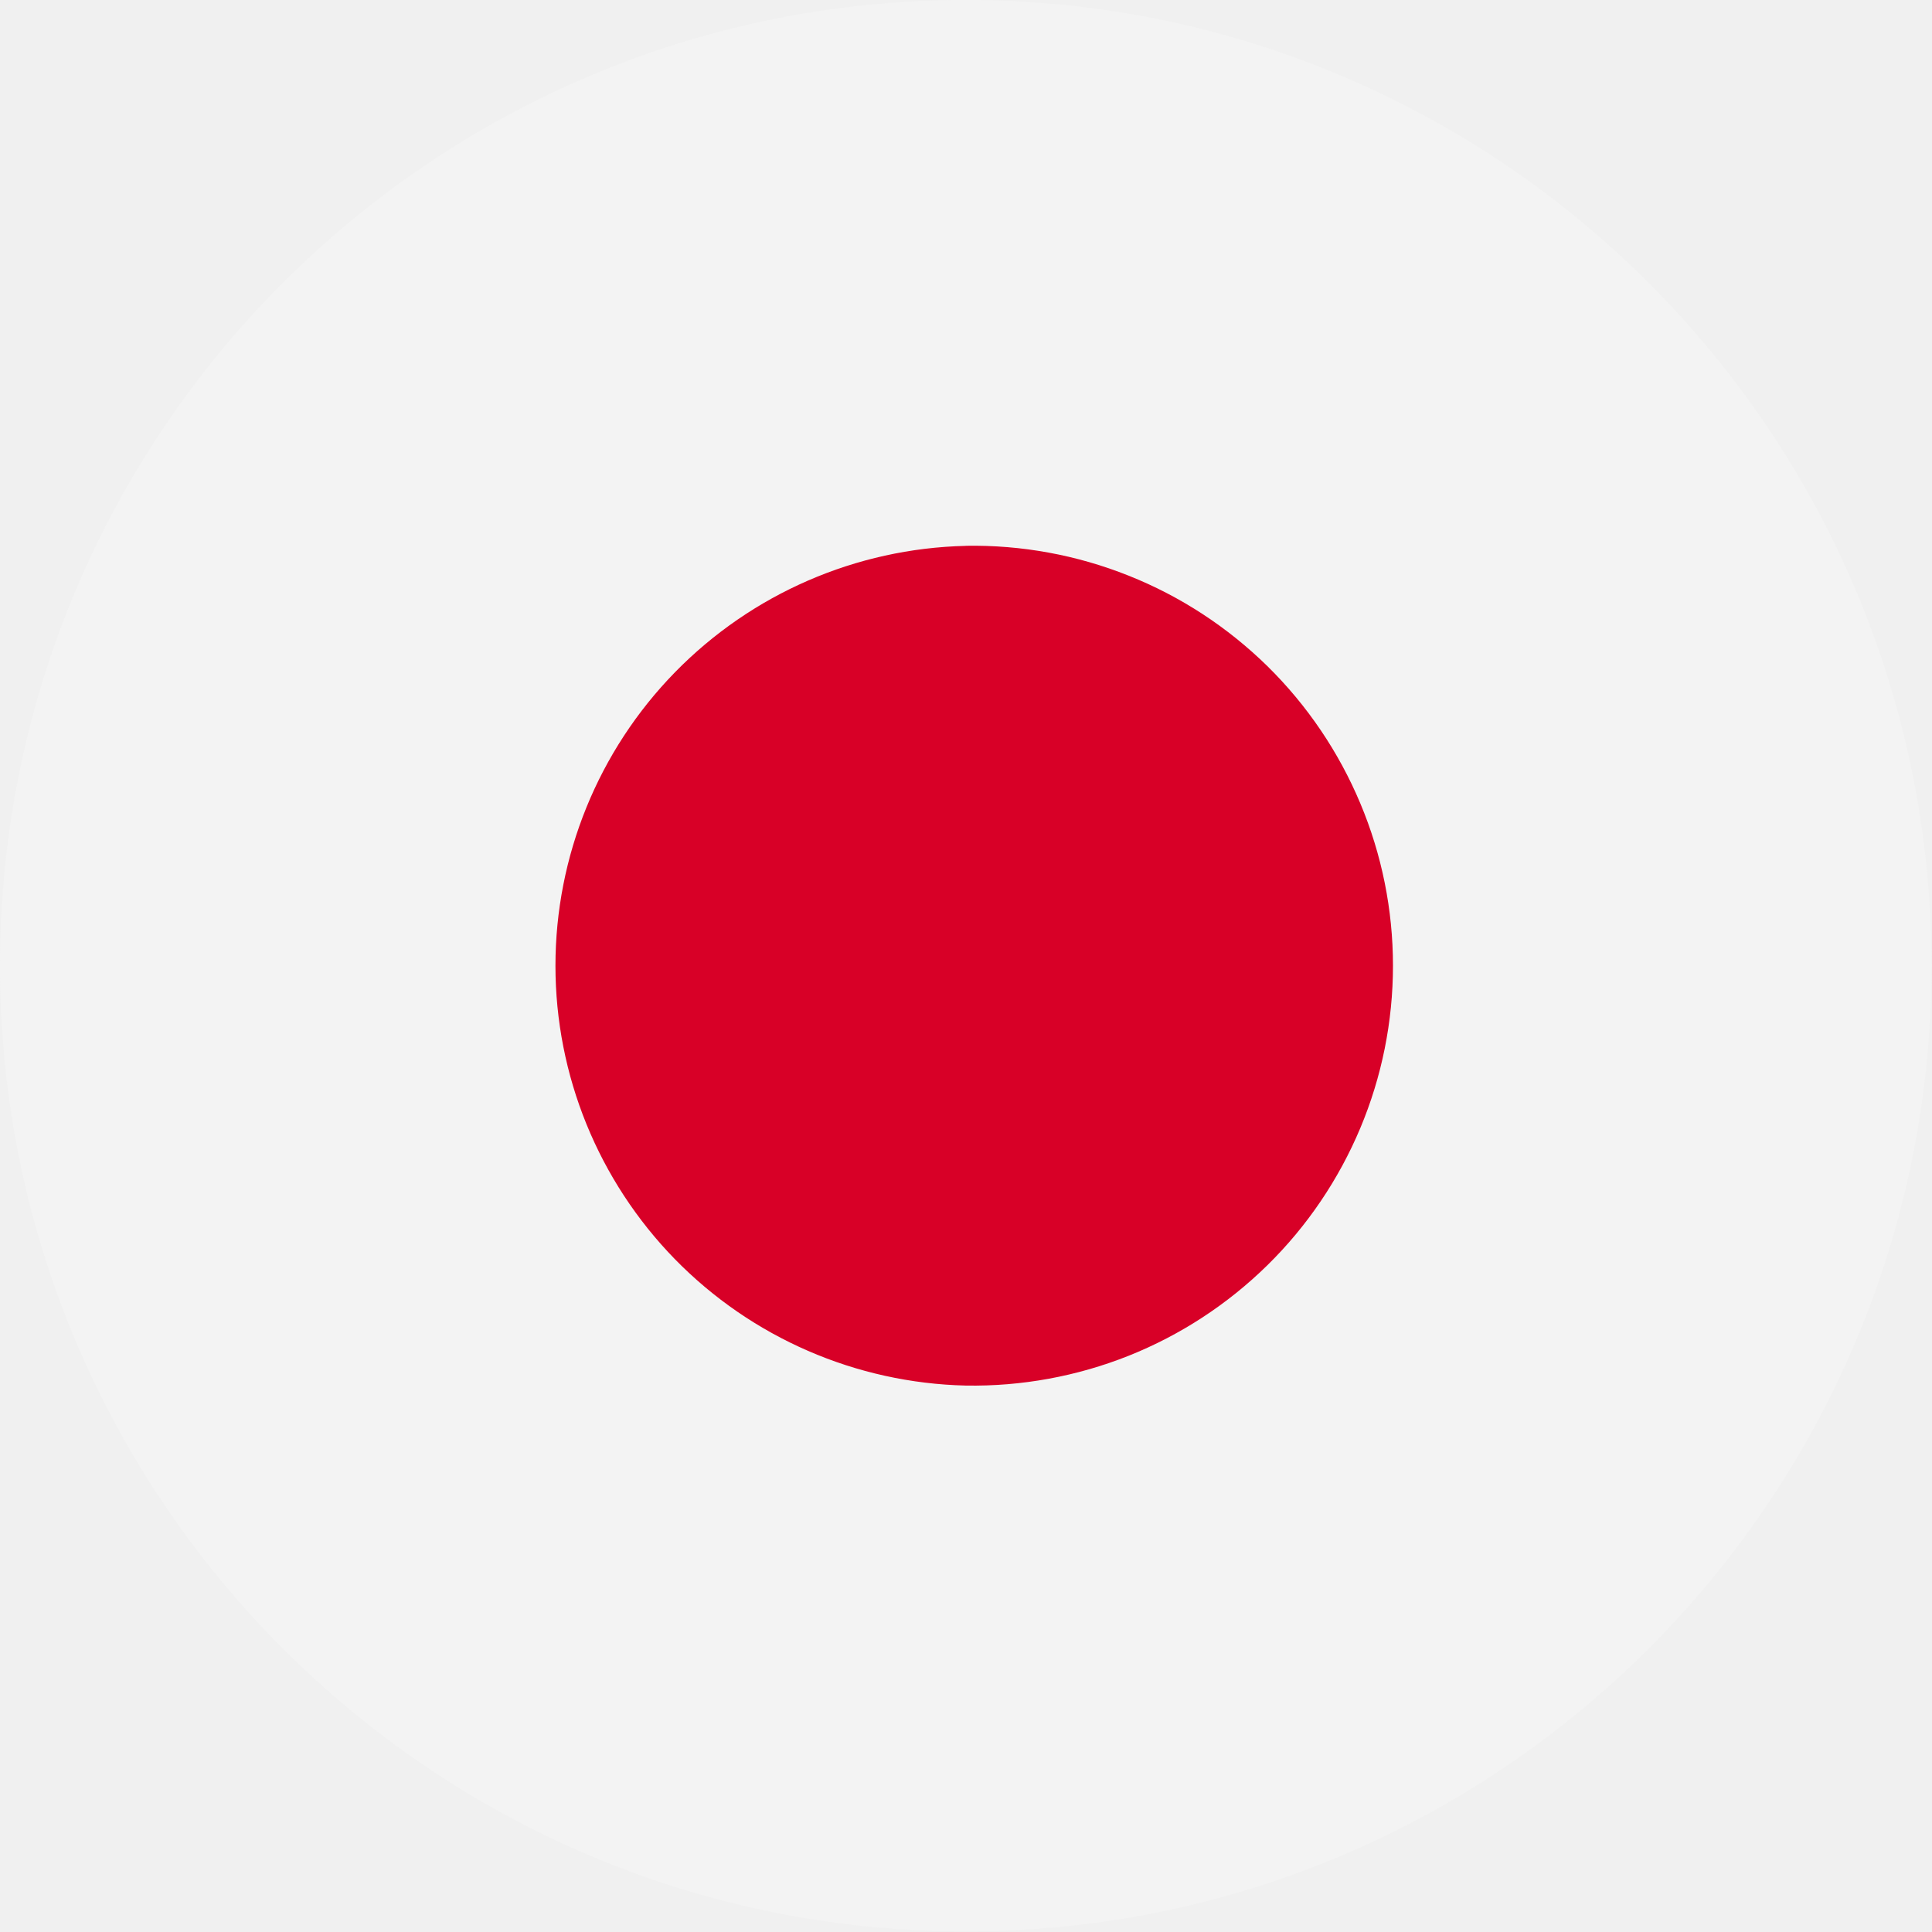
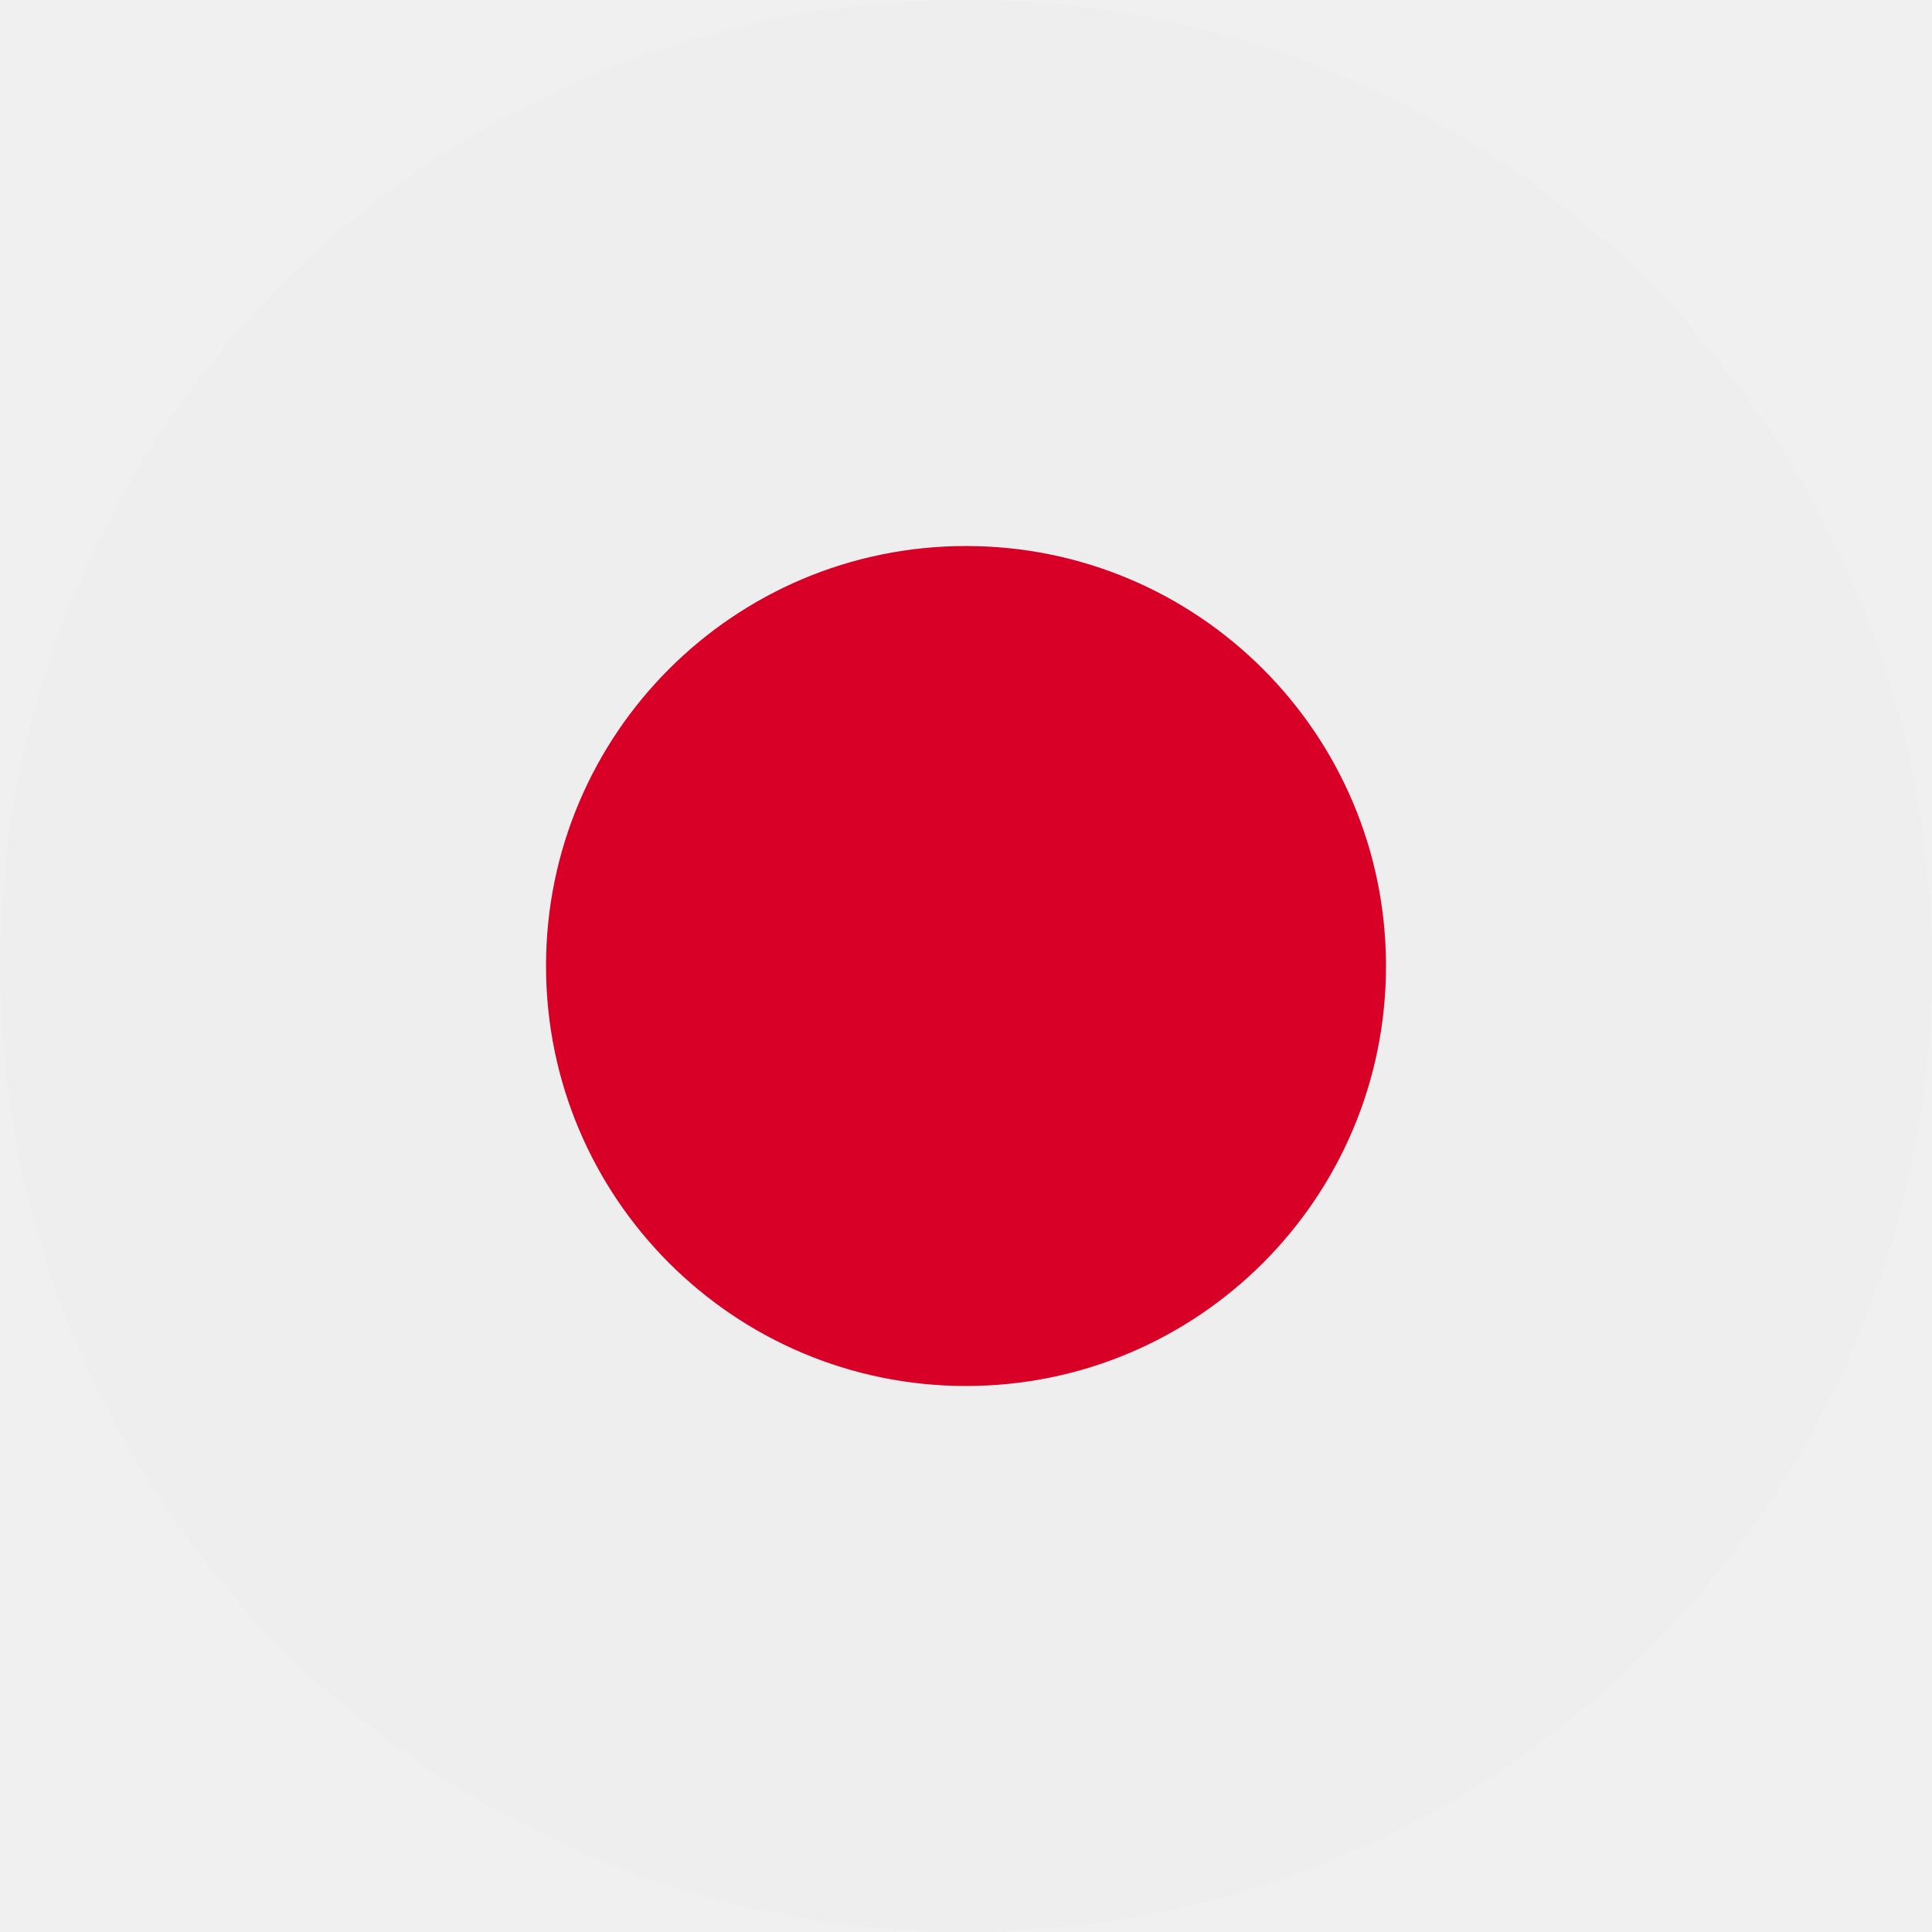
- <svg xmlns="http://www.w3.org/2000/svg" width="24" height="24" viewBox="0 0 24 24" fill="none">
-   <g clip-path="url(#clip0_5868_39919)">
-     <path d="M11.996 0C18.623 0 23.994 5.371 23.994 11.996C23.994 18.622 18.624 23.993 11.996 23.993C5.371 23.993 0 18.622 0 11.996C0 5.371 5.371 0 11.996 0Z" fill="#F3F3F3" />
-     <path d="M11.996 6.78C12.688 6.768 13.377 6.894 14.02 7.151C14.664 7.407 15.249 7.79 15.744 8.275C16.238 8.761 16.63 9.34 16.898 9.979C17.166 10.617 17.304 11.303 17.304 11.996C17.304 12.689 17.166 13.375 16.898 14.014C16.63 14.652 16.238 15.232 15.744 15.717C15.249 16.203 14.664 16.585 14.02 16.842C13.377 17.098 12.688 17.224 11.996 17.212C10.634 17.18 9.338 16.617 8.385 15.643C7.433 14.668 6.9 13.359 6.9 11.997C6.9 10.634 7.433 9.325 8.385 8.351C9.338 7.376 10.634 6.813 11.996 6.781" fill="#D80027" />
+ <svg xmlns="http://www.w3.org/2000/svg" width="512" height="512" viewBox="0 0 512 512">
+   <mask id="a">
+     <circle cx="256" cy="256" r="256" fill="#fff" />
+   </mask>
+   <g mask="url(#a)">
+     <path fill="#eee" d="M0 0h512v512H0z" />
+     <circle cx="256" cy="256" r="111.3" fill="#d80027" />
  </g>
-   <defs>
-     <clipPath id="clip0_5868_39919">
-       <rect width="24" height="24" fill="white" />
-     </clipPath>
-   </defs>
</svg>
